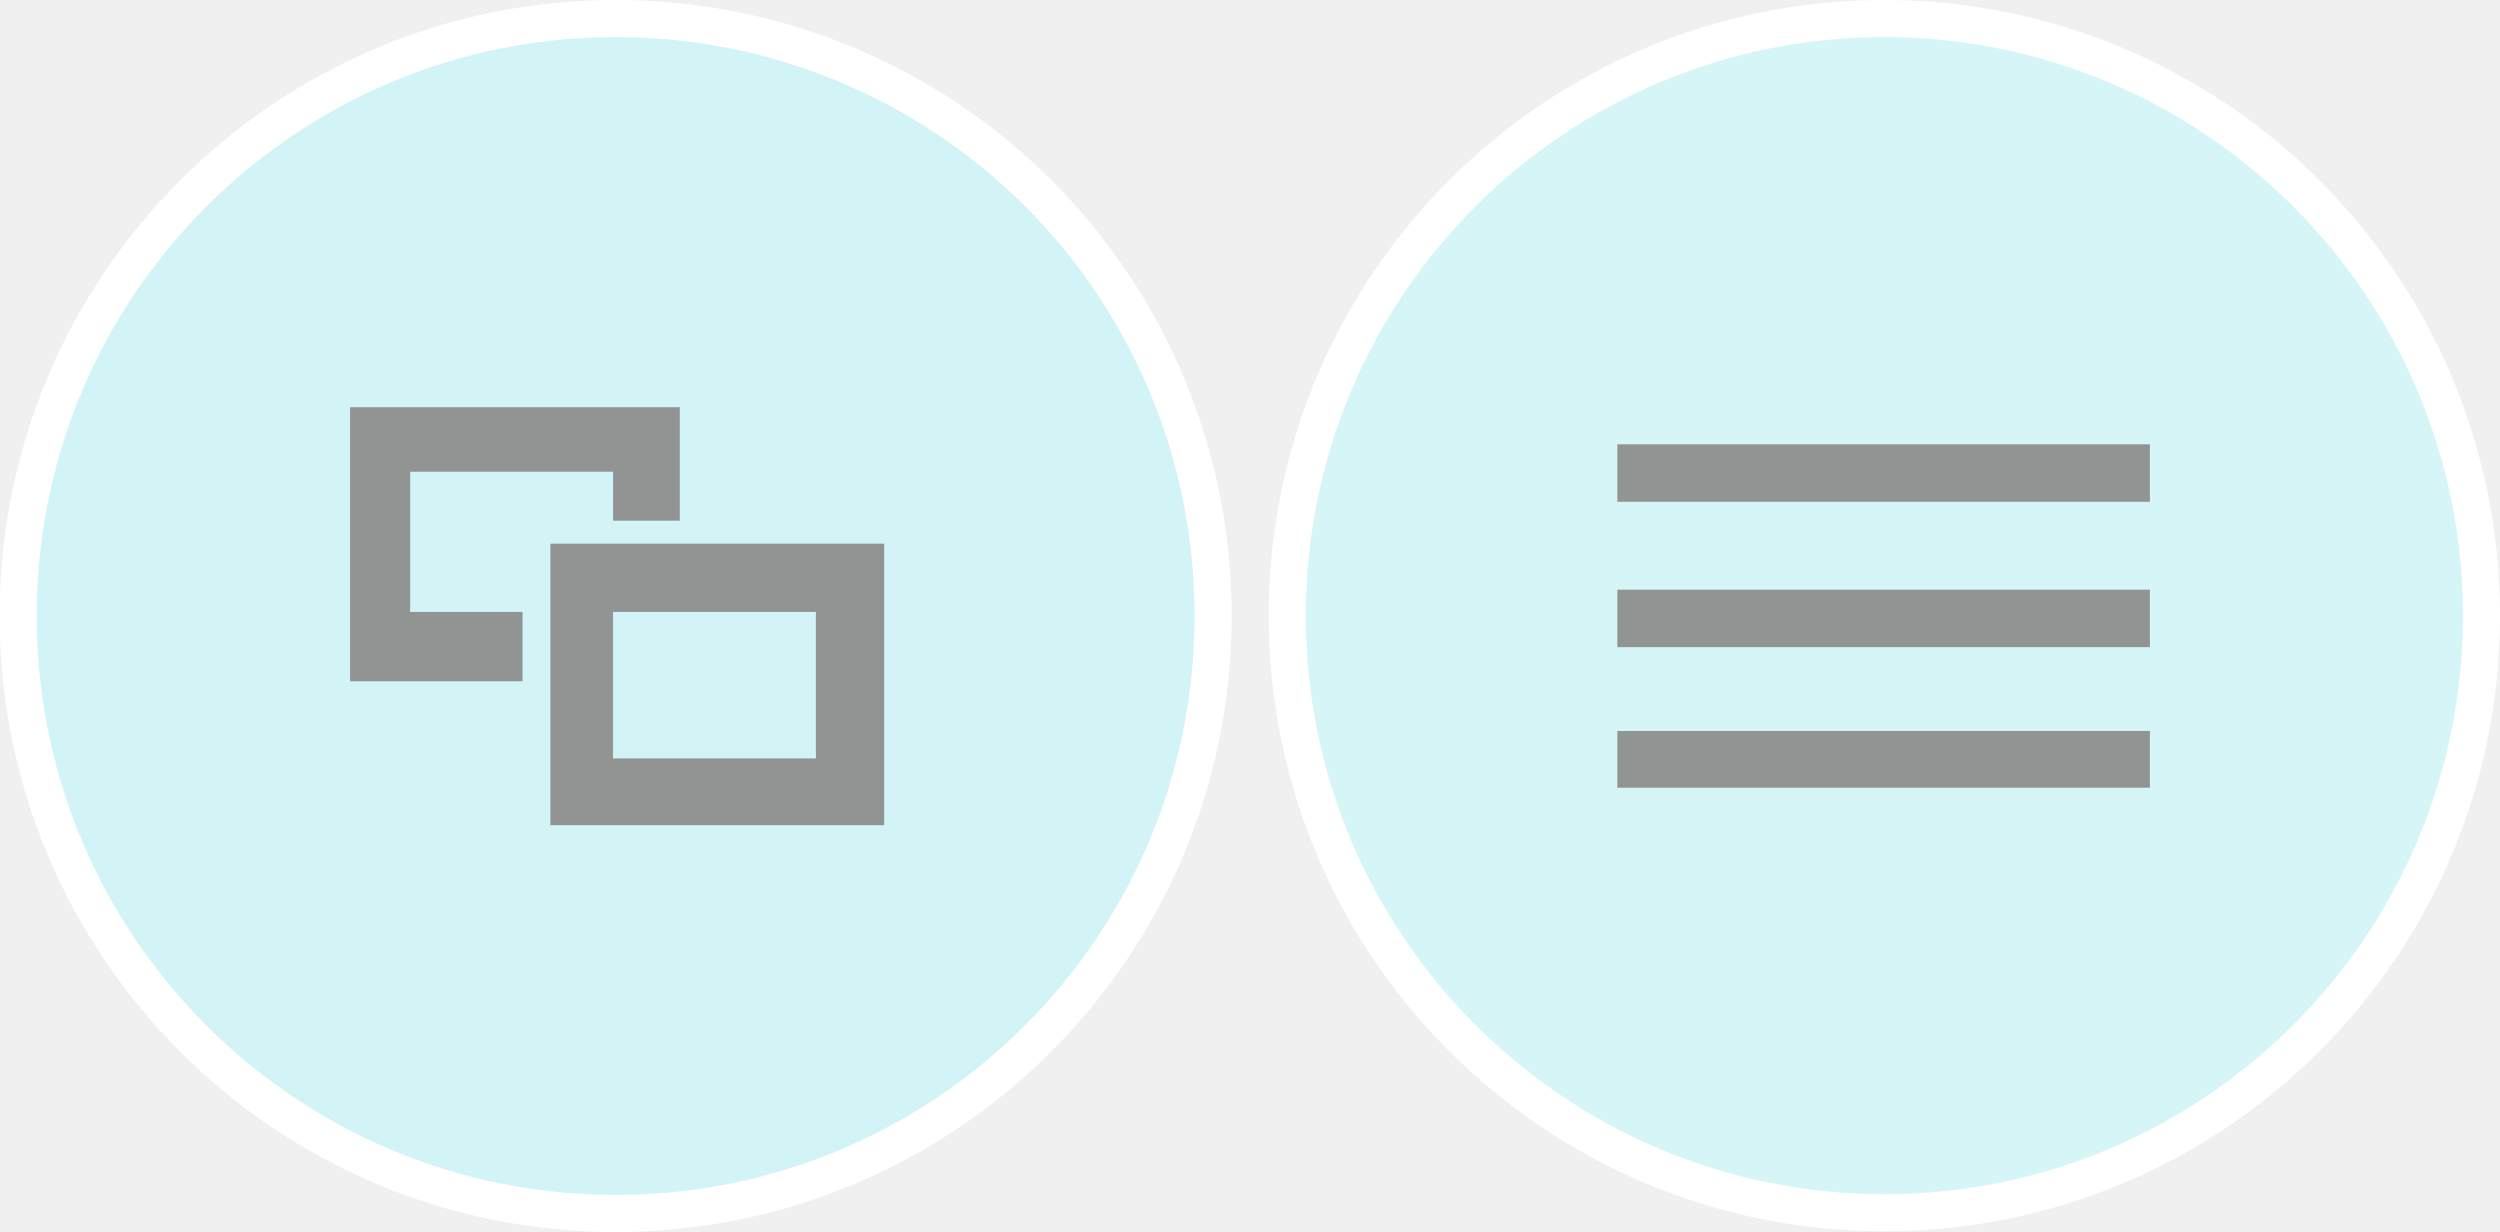
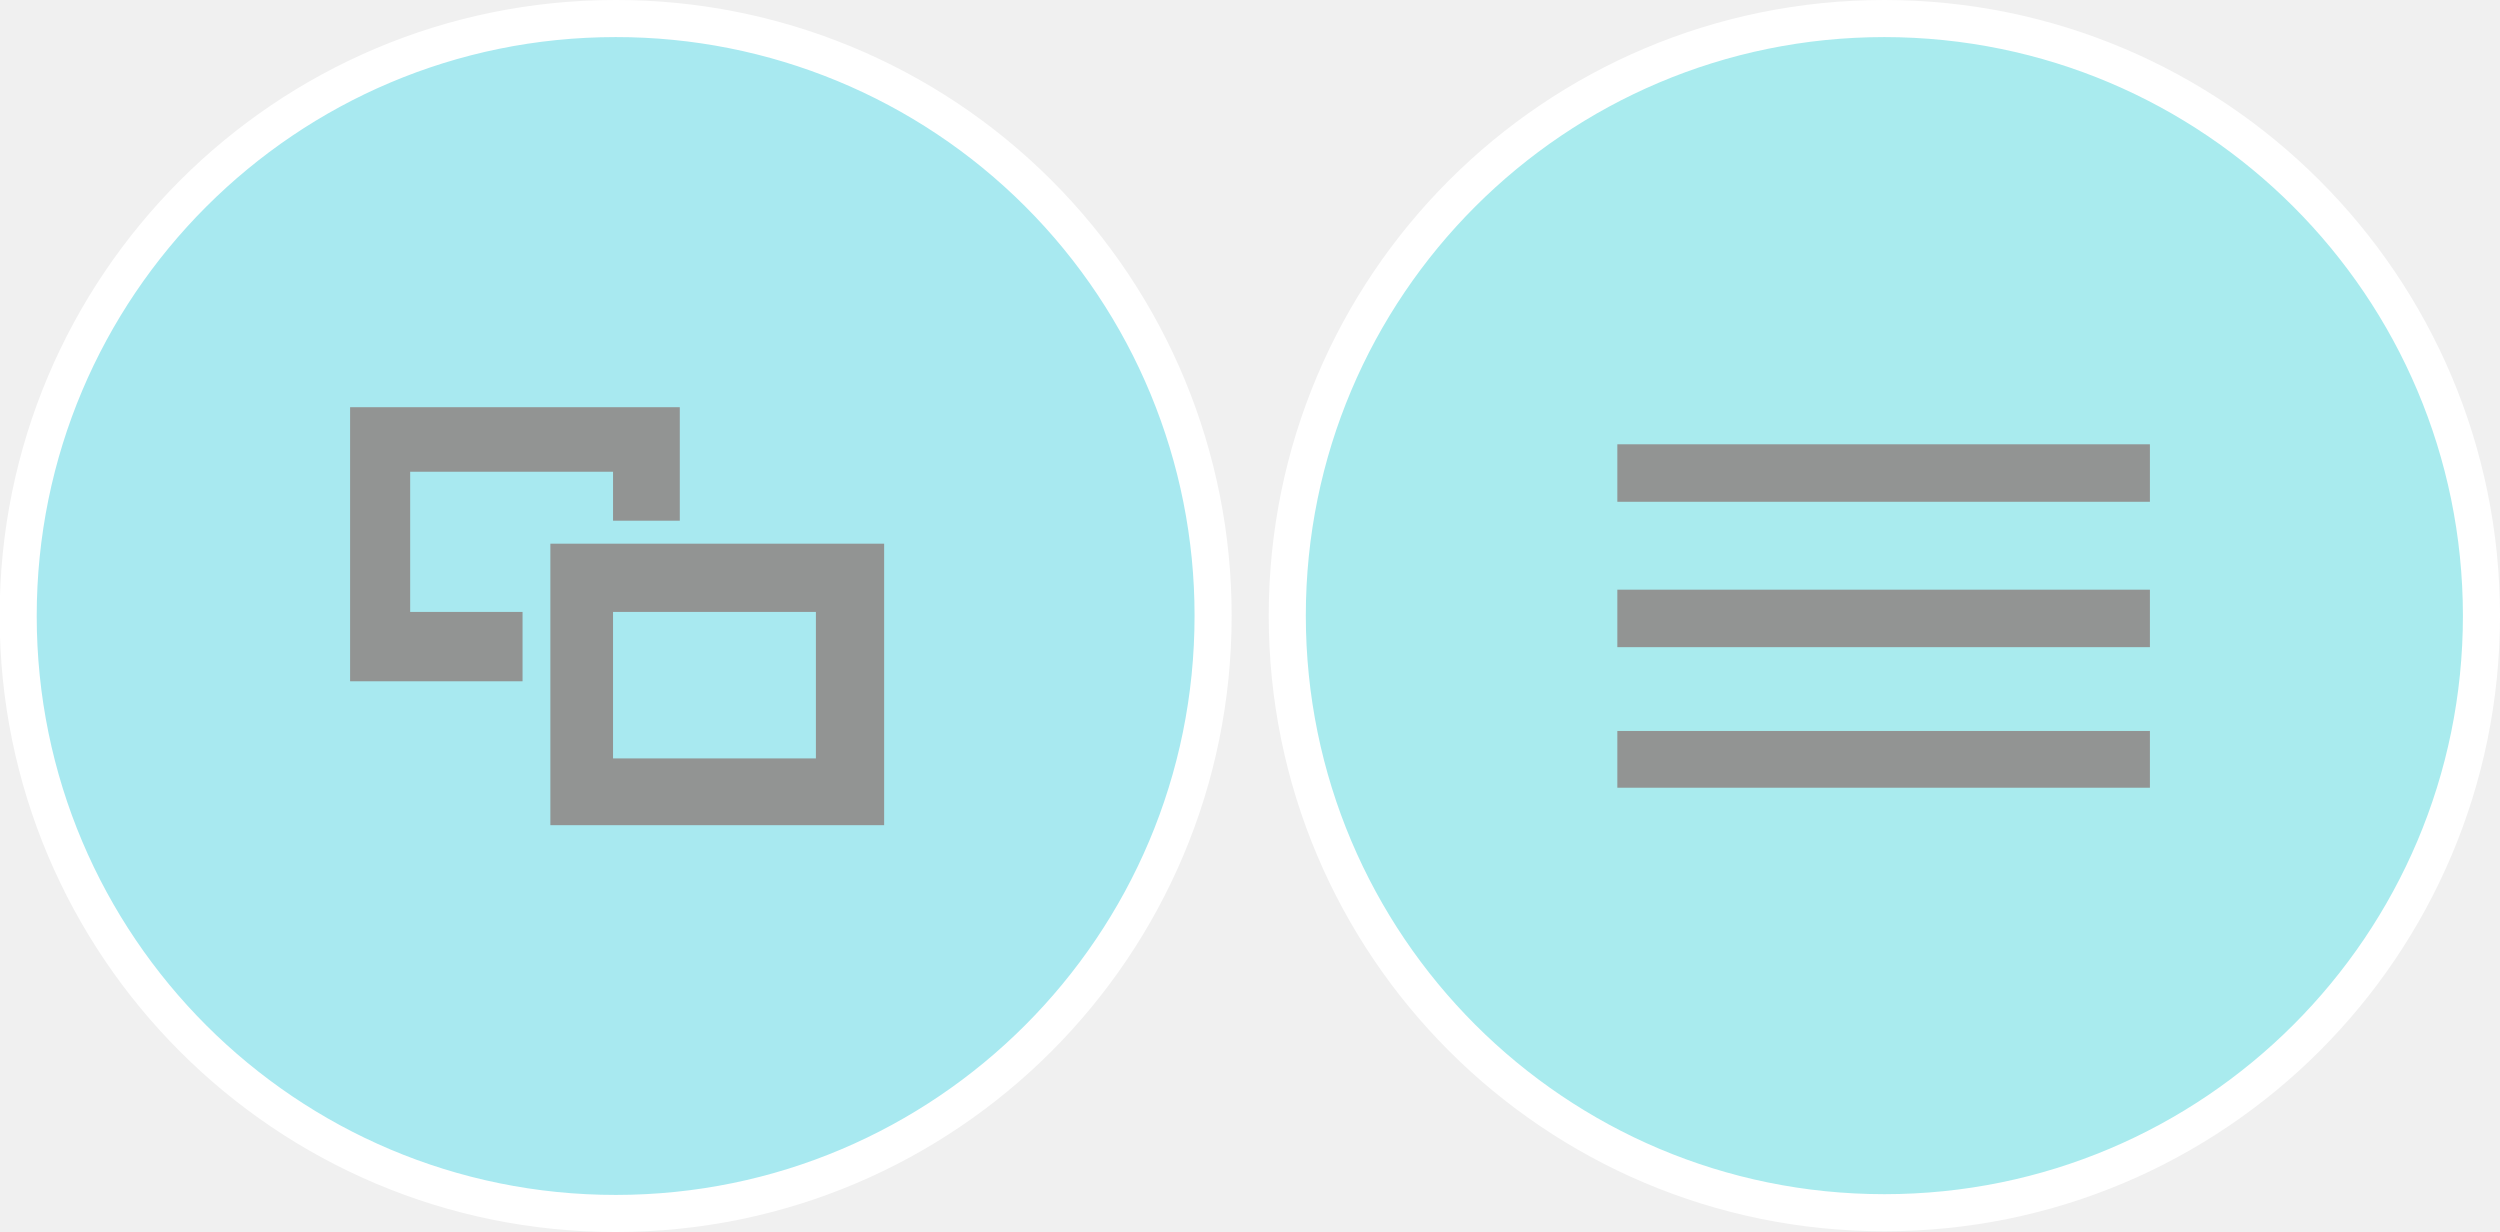
<svg xmlns="http://www.w3.org/2000/svg" id="Layer_1" data-name="Layer 1" width="67.41" height="33.21" viewBox="0 0 67.41 33.21" version="1.1">
  <defs id="defs9276">
    <style id="style9274">
      .cls-1 {
        fill: #f5f5f5;
        stroke: #fff;
        stroke-miterlimit: 10;
      }

      .cls-2 {
        fill: #929493;
      }
    </style>
  </defs>
  <g id="Menu_Pressed" data-name="Menu Pressed">
-     <path class="cls-1" d="M66.91,16.6A16.1,16.1,0,1,1,50.81.5,16.11,16.11,0,0,1,66.91,16.6Z" id="path9278" style="fill:#d5f5f7;fill-opacity:1" />
+     <path class="cls-1" d="M66.91,16.6A16.1,16.1,0,1,1,50.81.5,16.11,16.11,0,0,1,66.91,16.6Z" id="path9278" style="fill:#a9ebee;fill-opacity:1" />
    <g id="g9286">
      <rect class="cls-2" x="43.61" y="11.98" width="14.36" height="1.55" id="rect9280" />
      <rect class="cls-2" x="43.61" y="15.9" width="14.36" height="1.55" id="rect9282" />
      <rect class="cls-2" x="43.61" y="19.71" width="14.36" height="1.53" id="rect9284" />
    </g>
  </g>
  <g id="Switcher_PRessed" data-name="Switcher PRessed">
-     <path class="cls-1" d="M32.71,16.6A16.11,16.11,0,1,1,16.6.5,16.09,16.09,0,0,1,32.71,16.6Z" id="path9289" style="fill:#d2f4f7;fill-opacity:1" />
+     <path class="cls-1" d="M32.71,16.6A16.11,16.11,0,1,1,16.6.5,16.09,16.09,0,0,1,32.71,16.6Z" id="path9289" style="fill:#a8e9f0;fill-opacity:1" />
    <g id="g9295">
      <polygon class="cls-2" points="14.09 16.5 11.06 16.5 11.06 12.72 16.53 12.72 16.53 14.04 18.33 14.04 18.33 10.98 9.44 10.98 9.44 18.37 14.09 18.37 14.09 16.5" id="polygon9291" />
      <path class="cls-2" d="M14.84,14.66v7.59h9V14.66ZM22,20.45H16.53V16.5H22Z" id="path9293" />
    </g>
  </g>
</svg>
